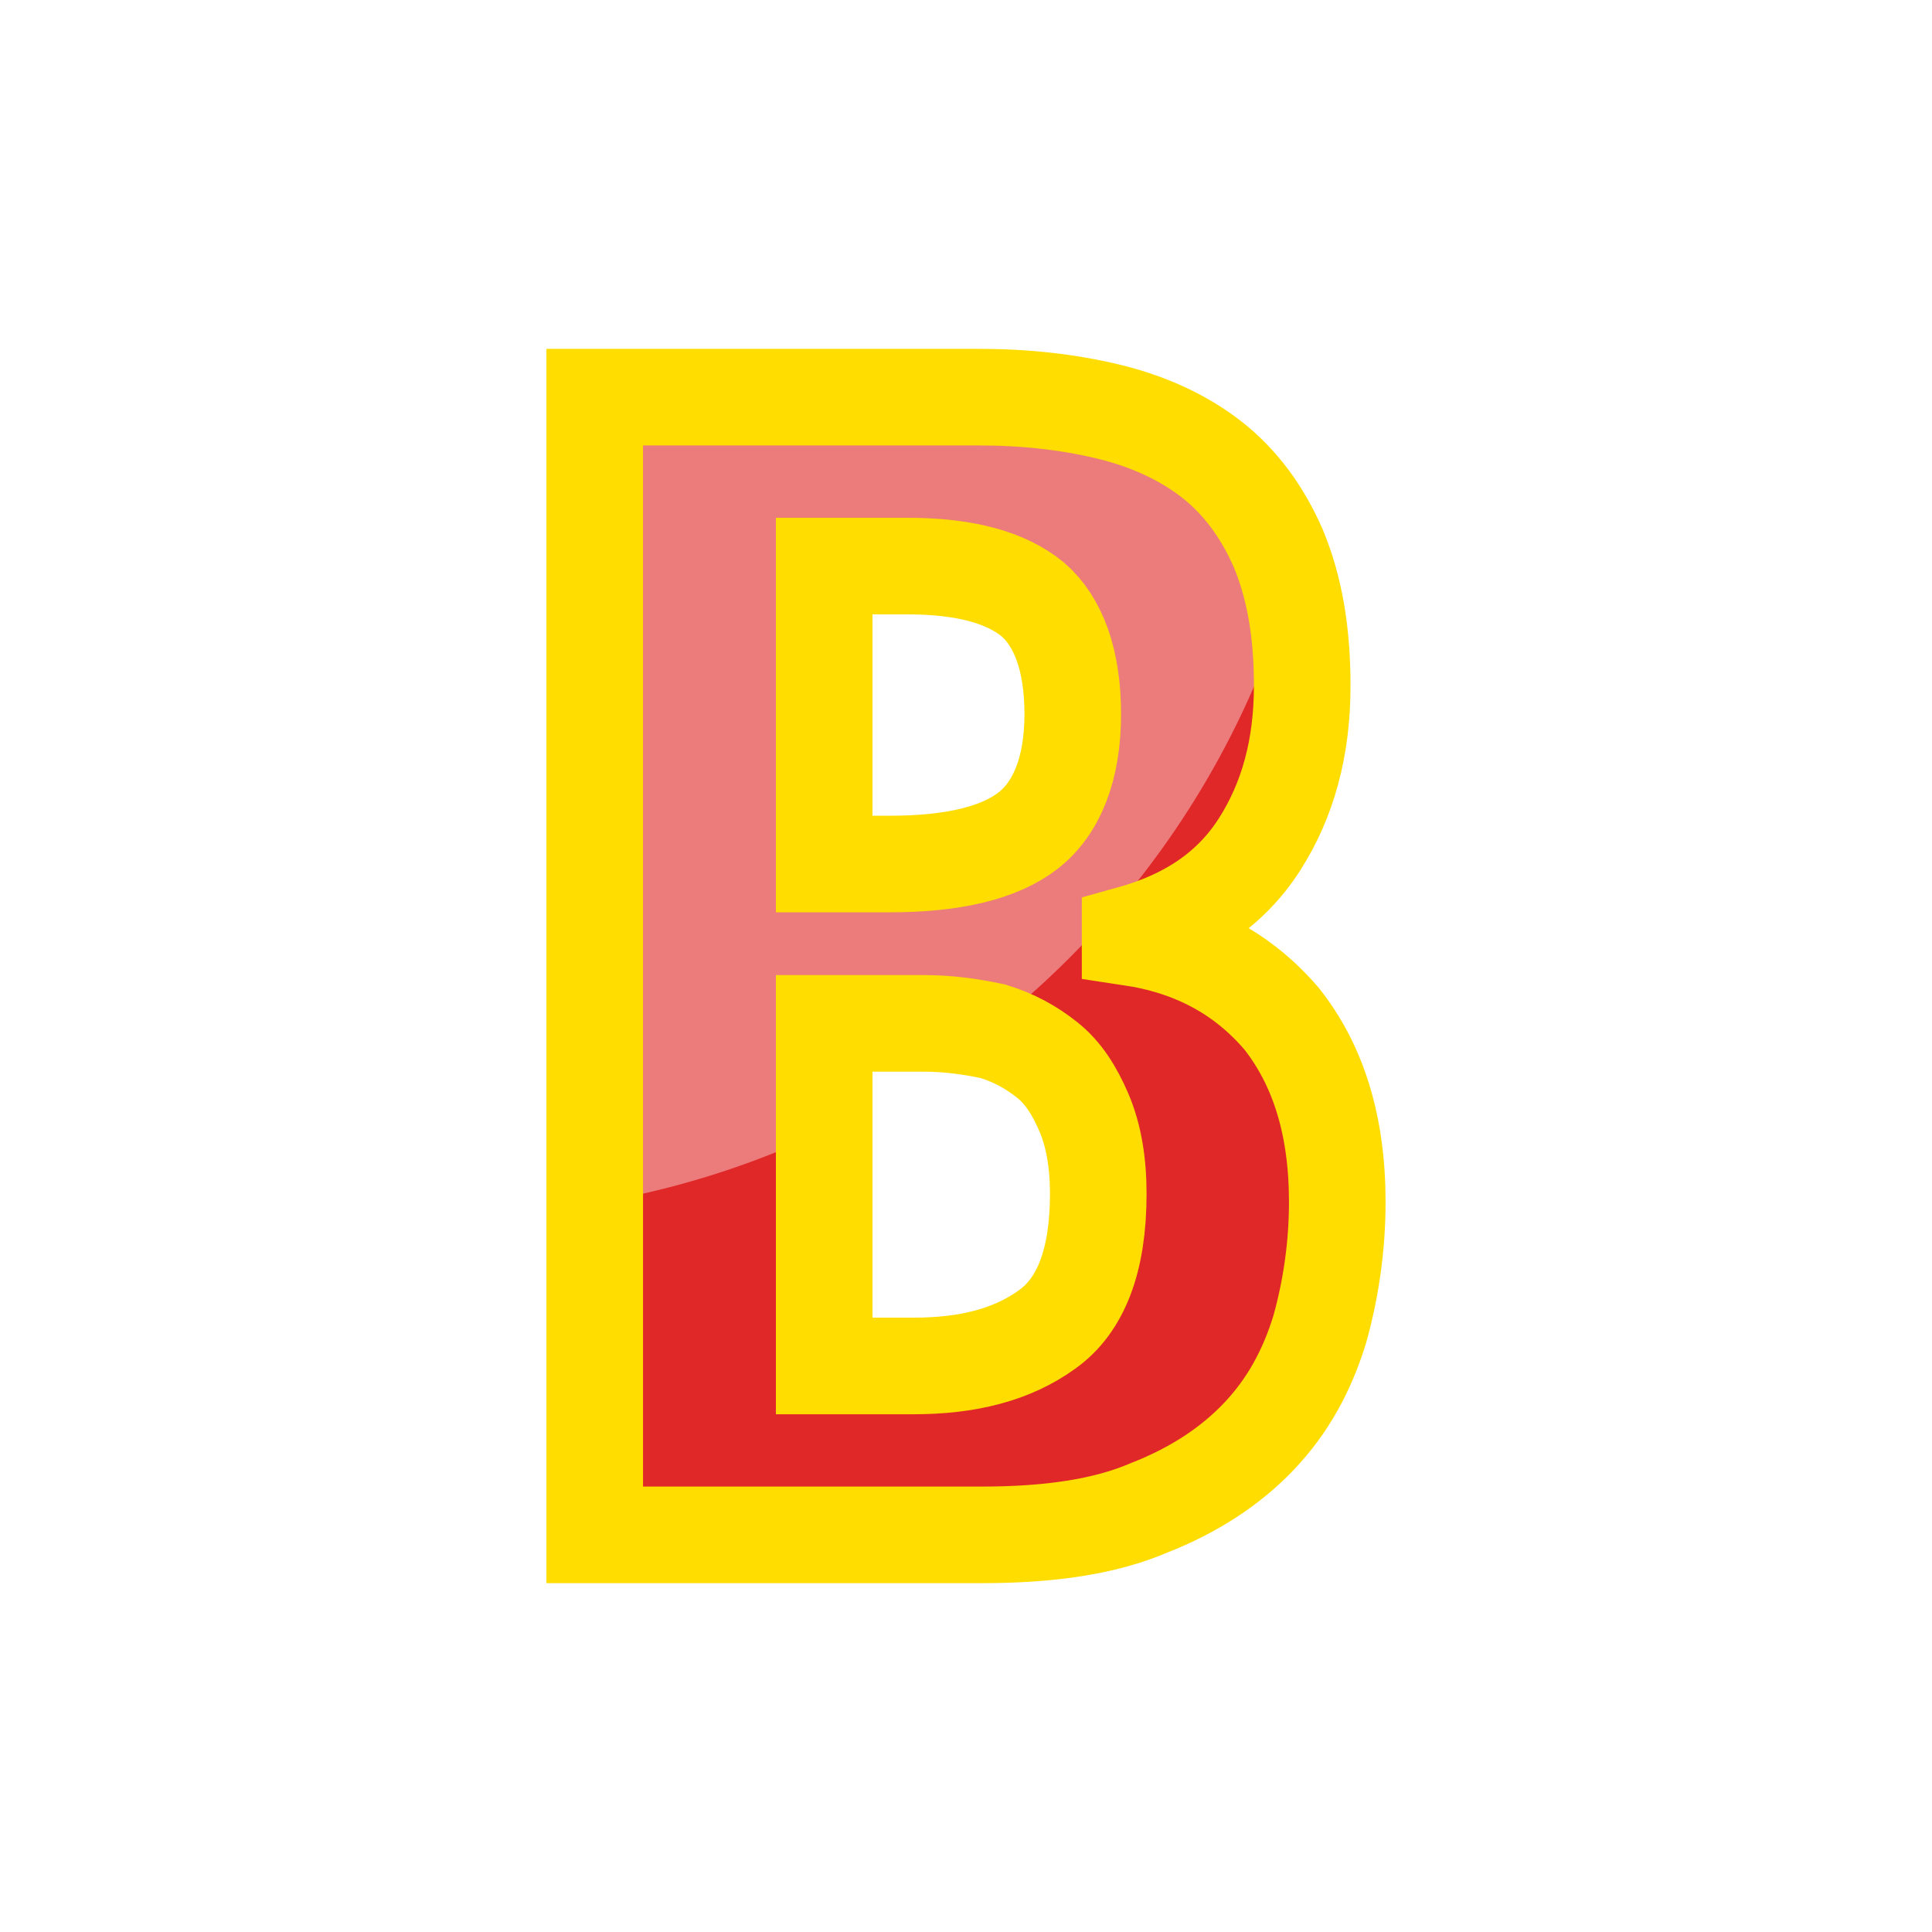
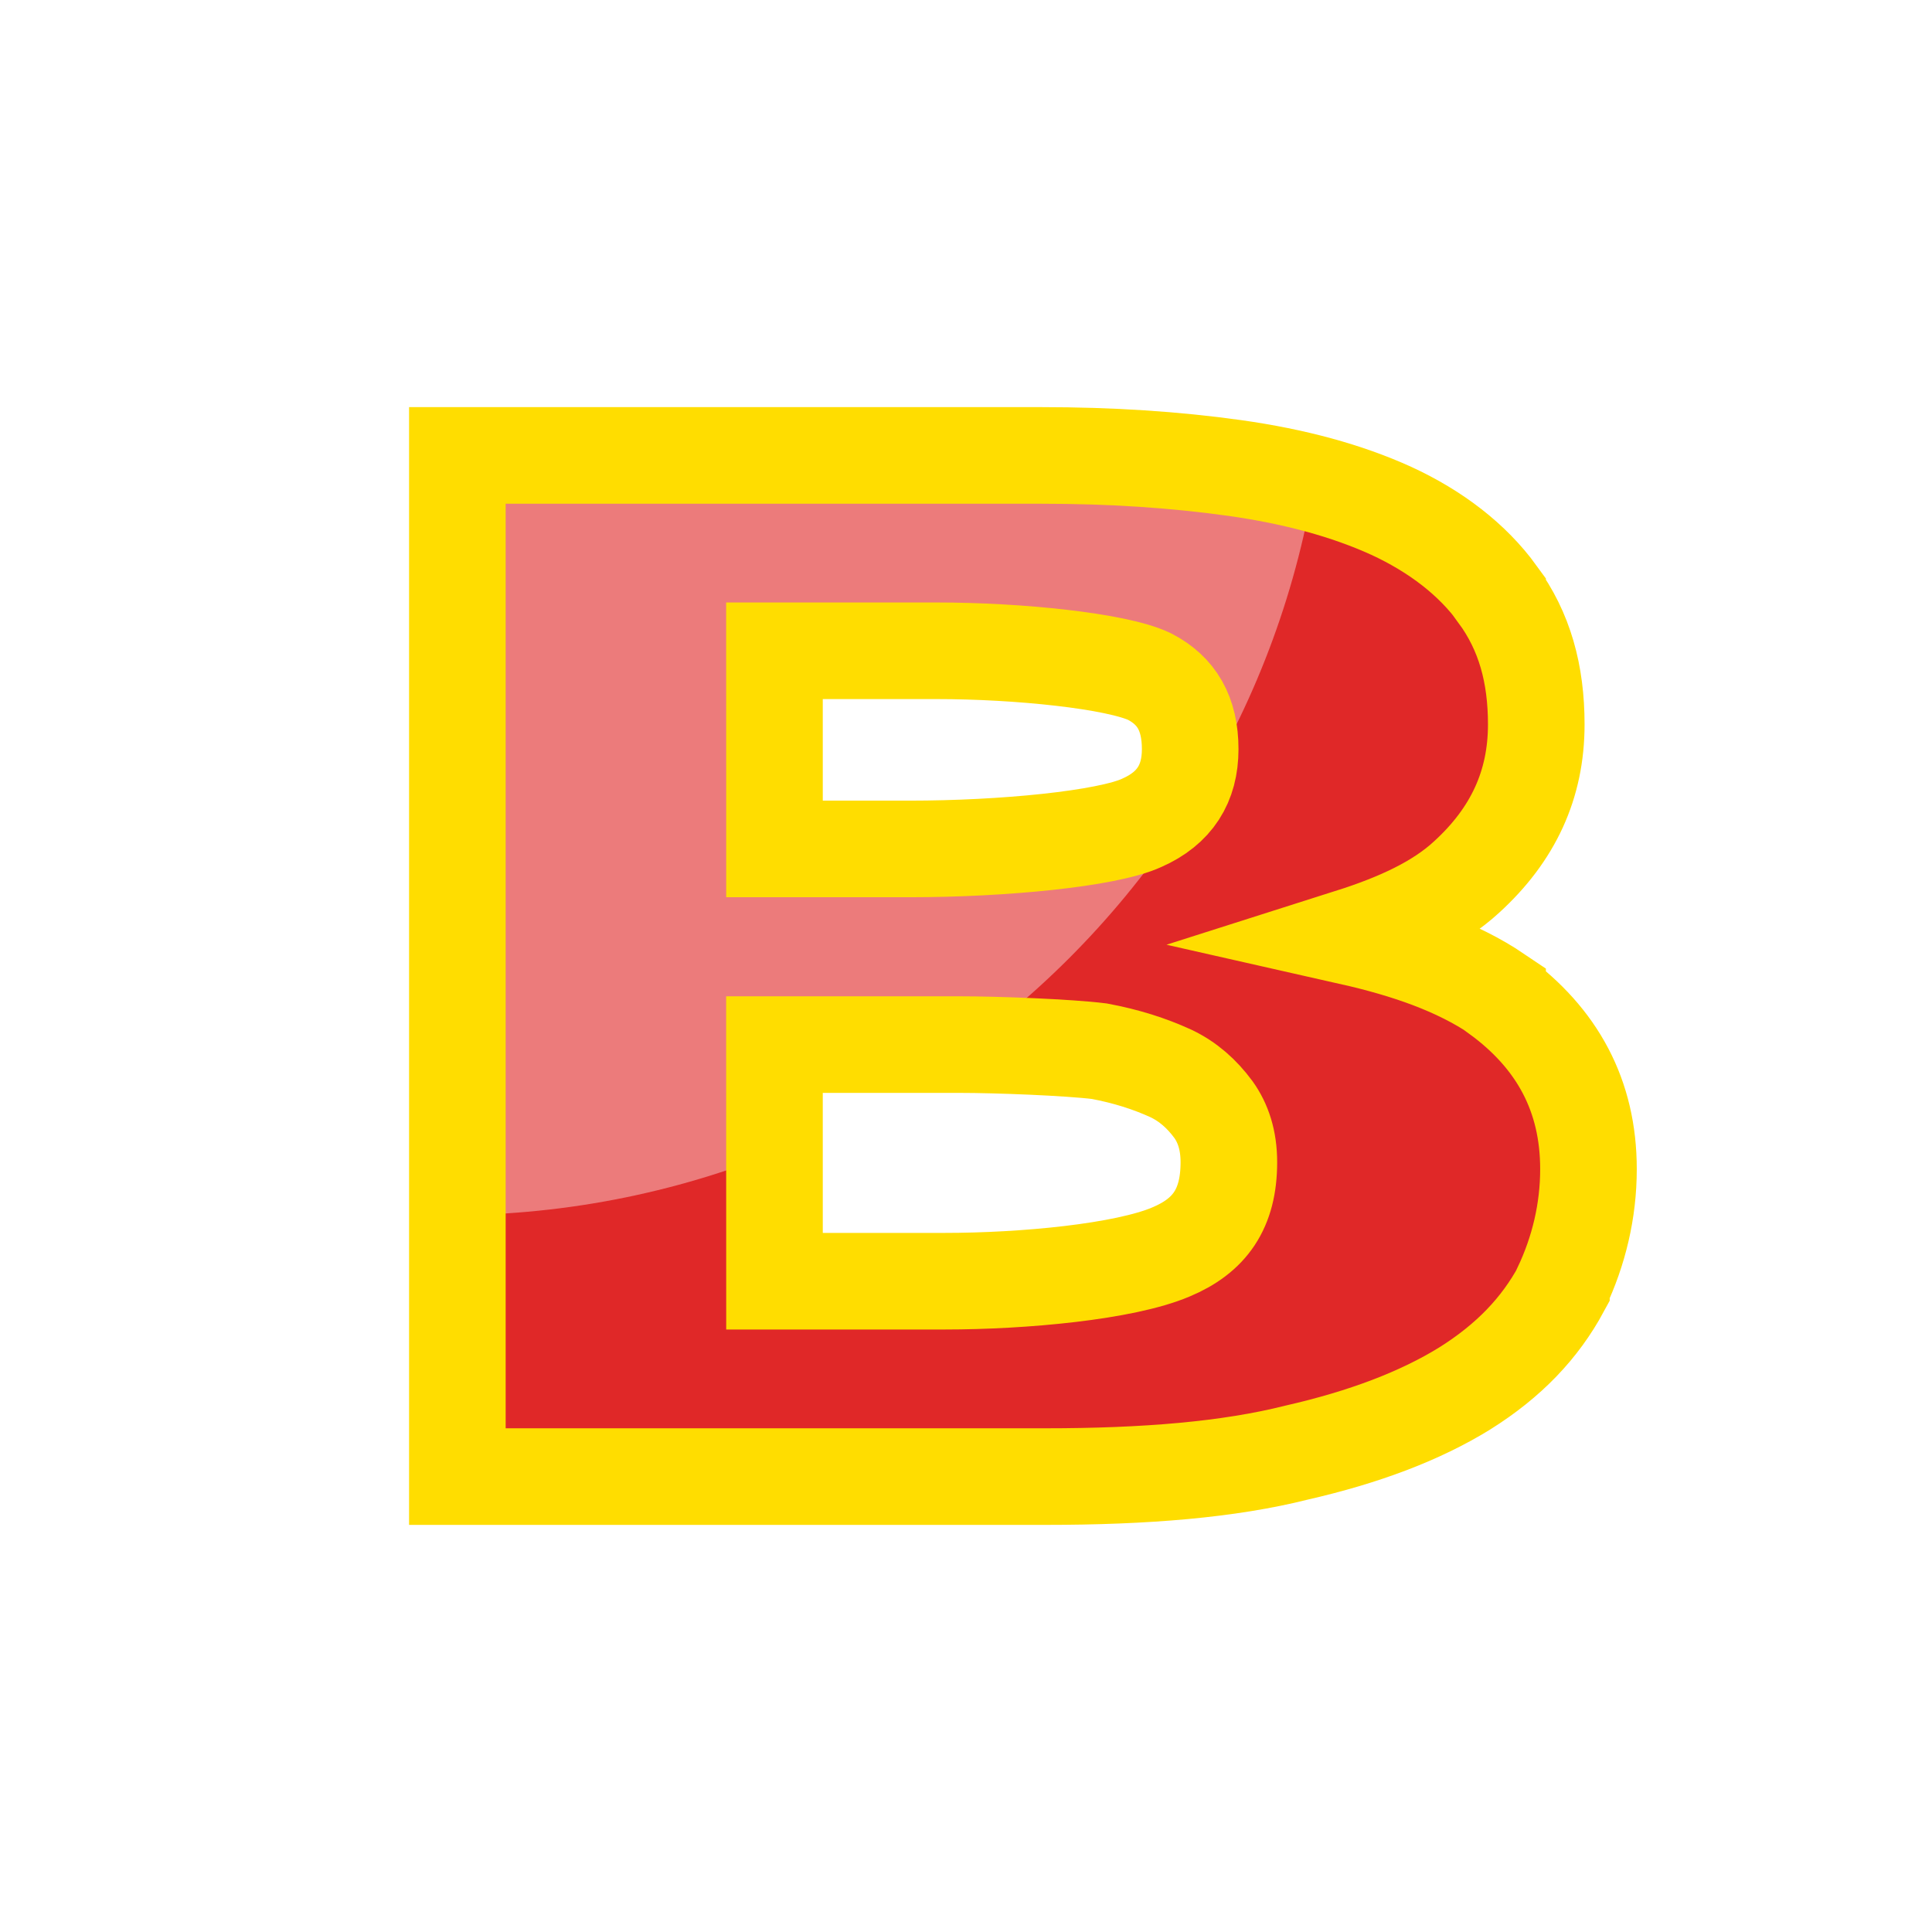
<svg xmlns="http://www.w3.org/2000/svg" version="1.1" id="svg815" width="100" height="100" viewBox="0 0 100 100">
  <defs id="defs819">
    <clipPath clipPathUnits="userSpaceOnUse" id="clipPath4597">
      <path d="m 143.899,191.062 -1.052,2.656 h 2.155 z m -4.443,6.047 h 2.005 l 0.768,-1.871 h 3.144 l 0.664,1.871 h 2.33 l -3.709,-8.446 h -1.512 z" style="fill:#87d639;fill-opacity:1;fill-rule:evenodd;stroke:#000000;stroke-width:0.265;stroke-linecap:butt;stroke-linejoin:miter;stroke-miterlimit:4;stroke-dasharray:none;stroke-opacity:1" id="path4599" />
    </clipPath>
    <clipPath clipPathUnits="userSpaceOnUse" id="clipPath888">
      <text id="text892" y="197.225" x="140.472" style="font-style:normal;font-weight:normal;font-size:12.155px;line-height:1.25;font-family:sans-serif;letter-spacing:0px;word-spacing:0px;fill:#e02828;fill-opacity:1;stroke:#000000;stroke-width:0.304;stroke-opacity:1" xml:space="preserve">
        <tspan style="font-style:normal;font-variant:normal;font-weight:bold;font-stretch:condensed;font-family:'Helvetica Neue';-inkscape-font-specification:'Helvetica Neue Bold Condensed';fill:#e02828;fill-opacity:1;stroke:#000000;stroke-width:0.304;stroke-opacity:1" y="197.225" x="140.472" id="tspan890">B</tspan>
      </text>
    </clipPath>
    <clipPath clipPathUnits="userSpaceOnUse" id="clipPathShadow">
-       <path id="main_path" style="font-style:normal;font-variant:normal;font-weight:bold;font-stretch:condensed;font-size:82.477px;line-height:1.25;font-family:'Helvetica Neue';-inkscape-font-specification:'Helvetica Neue Bold Condensed';letter-spacing:0px;word-spacing:0px;fill:#e02828;fill-opacity:1;stroke:#000000;stroke-width:2.062;stroke-opacity:1" d="m 42.66,70.702 h 4.619 c 2.804,0 5.114,-0.577 6.928,-1.897 1.732,-1.237 2.639,-3.546 2.639,-7.011 0,-1.65 -0.247,-3.052 -0.742,-4.206 -0.495,-1.155 -1.072,-2.062 -1.897,-2.722 -0.825,-0.66 -1.732,-1.155 -2.804,-1.485 -1.155,-0.247 -2.309,-0.412 -3.629,-0.412 h -5.114 z m 0,-25.98 h 3.382 c 3.299,0 5.691,-0.577 7.175,-1.732 1.485,-1.155 2.309,-3.217 2.309,-6.021 0,-2.804 -0.742,-4.784 -2.062,-5.938 -1.402,-1.155 -3.546,-1.732 -6.516,-1.732 H 42.66 Z M 30.783,20.556 h 19.877 c 2.392,0 4.619,0.247 6.681,0.742 2.062,0.495 3.876,1.32 5.361,2.474 1.485,1.155 2.639,2.722 3.464,4.619 0.825,1.979 1.237,4.289 1.237,7.093 0,3.217 -0.742,5.938 -2.227,8.248 -1.485,2.309 -3.711,3.794 -6.681,4.619 v 0.165 c 3.299,0.495 5.856,1.897 7.835,4.206 1.897,2.392 2.887,5.526 2.887,9.485 0,2.309 -0.33,4.536 -0.907,6.598 -0.66,2.144 -1.65,3.959 -3.134,5.526 -1.485,1.567 -3.382,2.804 -5.691,3.711 -2.309,0.99 -5.196,1.402 -8.66,1.402 H 30.783 Z" />
+       <path id="main_path" style="font-style:normal;font-variant:normal;font-weight:bold;font-stretch:condensed;font-size:82.477px;line-height:1.25;font-family:'Helvetica Neue';-inkscape-font-specification:'Helvetica Neue Bold Condensed';letter-spacing:0px;word-spacing:0px;opacity:1;fill:#e02828;fill-opacity:1;stroke:#000000;stroke-width:2.319;stroke-opacity:1" d="m 23.673,23.573 v 52.855 h 30.424 c 5.204,0 9.507,-0.358 13.01,-1.24 v 0 c 3.503,-0.799 6.405,-1.899 8.707,-3.322 2.302,-1.443 3.903,-3.136 5.004,-5.174 a 12.838,12.828 0 0 0 0,-0.018 15.962,15.949 0 0 0 0,-0.018 c 0.901,-1.906 1.401,-3.98 1.401,-6.144 0,-3.789 -1.601,-6.767 -4.704,-9.027 a 15.113,15.101 0 0 0 0,-0.012 17.669,17.655 0 0 0 0,-0.012 c -2.102,-1.423 -4.704,-2.315 -7.606,-2.971 2.402,-0.764 4.504,-1.709 6.005,-3.098 2.402,-2.192 3.603,-4.774 3.603,-7.894 0,-2.616 -0.6,-4.816 -2.002,-6.726 a 11.17,11.161 0 0 0 0,-0.01 12.228,12.218 0 0 0 0,-0.008 c -1.301,-1.796 -3.203,-3.253 -5.504,-4.314 -2.302,-1.048 -5.004,-1.78 -8.106,-2.217 -3.102,-0.434 -6.405,-0.65 -10.008,-0.65 z M 40.086,33.684 h 8.407 c 4.203,0 9.307,0.522 11.009,1.336 1.401,0.726 2.102,1.918 2.102,3.758 0,1.784 -0.801,3.059 -2.502,3.81 -1.801,0.83 -7.206,1.353 -12.009,1.353 h -7.005 z m 0,20.384 h 9.608 c 1.901,0 5.604,0.143 7.206,0.342 1.401,0.262 2.602,0.647 3.703,1.15 0.901,0.429 1.601,1.057 2.202,1.867 0.501,0.7 0.801,1.584 0.801,2.73 0,2.421 -1.001,3.81 -3.002,4.646 -2.402,1.02 -7.606,1.512 -11.709,1.512 h -8.807 z" />
    </clipPath>
  </defs>
-   <g id="g832">
-     <path id="main_path" style="fill:#e02828;fill-opacity:1;fill-rule:evenodd;stroke:none;stroke-width:5.0;stroke-linecap:butt;stroke-linejoin:miter;stroke-miterlimit:4;stroke-dasharray:none;stroke-opacity:1" d="m 42.66,70.702 h 4.619 c 2.804,0 5.114,-0.577 6.928,-1.897 1.732,-1.237 2.639,-3.546 2.639,-7.011 0,-1.65 -0.247,-3.052 -0.742,-4.206 -0.495,-1.155 -1.072,-2.062 -1.897,-2.722 -0.825,-0.66 -1.732,-1.155 -2.804,-1.485 -1.155,-0.247 -2.309,-0.412 -3.629,-0.412 h -5.114 z m 0,-25.98 h 3.382 c 3.299,0 5.691,-0.577 7.175,-1.732 1.485,-1.155 2.309,-3.217 2.309,-6.021 0,-2.804 -0.742,-4.784 -2.062,-5.938 -1.402,-1.155 -3.546,-1.732 -6.516,-1.732 H 42.66 Z M 30.783,20.556 h 19.877 c 2.392,0 4.619,0.247 6.681,0.742 2.062,0.495 3.876,1.32 5.361,2.474 1.485,1.155 2.639,2.722 3.464,4.619 0.825,1.979 1.237,4.289 1.237,7.093 0,3.217 -0.742,5.938 -2.227,8.248 -1.485,2.309 -3.711,3.794 -6.681,4.619 v 0.165 c 3.299,0.495 5.856,1.897 7.835,4.206 1.897,2.392 2.887,5.526 2.887,9.485 0,2.309 -0.33,4.536 -0.907,6.598 -0.66,2.144 -1.65,3.959 -3.134,5.526 -1.485,1.567 -3.382,2.804 -5.691,3.711 -2.309,0.99 -5.196,1.402 -8.66,1.402 H 30.783 Z" />
-     <path style="fill:#ec7b7b;fill-opacity:1;fill-rule:evenodd;stroke:none;stroke-width:5.0;stroke-linecap:butt;stroke-linejoin:miter;stroke-miterlimit:4;stroke-dasharray:none;stroke-opacity:1" d="M 68.634,17.49 A 45.412,45.412 0 0 1 23.222,62.902 45.412,45.412 0 0 1 -22.19,17.49 45.412,45.412 0 0 1 23.222,-27.922 45.412,45.412 0 0 1 68.634,17.49 Z" id="shadow" clip-path="url(#clipPathShadow)" />
-   </g>
-   <path id="outline" style="fill:none;fill-opacity:1;fill-rule:evenodd;stroke:#ffdd00;stroke-width:5.0;stroke-linecap:butt;stroke-linejoin:miter;stroke-miterlimit:4;stroke-dasharray:none;stroke-opacity:1" d="m 42.66,70.702 h 4.619 c 2.804,0 5.114,-0.577 6.928,-1.897 1.732,-1.237 2.639,-3.546 2.639,-7.011 0,-1.65 -0.247,-3.052 -0.742,-4.206 -0.495,-1.155 -1.072,-2.062 -1.897,-2.722 -0.825,-0.66 -1.732,-1.155 -2.804,-1.485 -1.155,-0.247 -2.309,-0.412 -3.629,-0.412 h -5.114 z m 0,-25.98 h 3.382 c 3.299,0 5.691,-0.577 7.175,-1.732 1.485,-1.155 2.309,-3.217 2.309,-6.021 0,-2.804 -0.742,-4.784 -2.062,-5.938 -1.402,-1.155 -3.546,-1.732 -6.516,-1.732 H 42.66 Z M 30.783,20.556 h 19.877 c 2.392,0 4.619,0.247 6.681,0.742 2.062,0.495 3.876,1.32 5.361,2.474 1.485,1.155 2.639,2.722 3.464,4.619 0.825,1.979 1.237,4.289 1.237,7.093 0,3.217 -0.742,5.938 -2.227,8.248 -1.485,2.309 -3.711,3.794 -6.681,4.619 v 0.165 c 3.299,0.495 5.856,1.897 7.835,4.206 1.897,2.392 2.887,5.526 2.887,9.485 0,2.309 -0.33,4.536 -0.907,6.598 -0.66,2.144 -1.65,3.959 -3.134,5.526 -1.485,1.567 -3.382,2.804 -5.691,3.711 -2.309,0.99 -5.196,1.402 -8.66,1.402 H 30.783 Z" />
+   <path id="main_path" style="fill:#e02828;fill-opacity:1;fill-rule:evenodd;stroke:none;stroke-width:5.0;stroke-linecap:butt;stroke-linejoin:miter;stroke-miterlimit:4;stroke-dasharray:none;stroke-opacity:1" d="m 23.673,23.573 v 52.855 h 30.424 c 5.204,0 9.507,-0.358 13.01,-1.24 v 0 c 3.503,-0.799 6.405,-1.899 8.707,-3.322 2.302,-1.443 3.903,-3.136 5.004,-5.174 a 12.838,12.828 0 0 0 0,-0.018 15.962,15.949 0 0 0 0,-0.018 c 0.901,-1.906 1.401,-3.98 1.401,-6.144 0,-3.789 -1.601,-6.767 -4.704,-9.027 a 15.113,15.101 0 0 0 0,-0.012 17.669,17.655 0 0 0 0,-0.012 c -2.102,-1.423 -4.704,-2.315 -7.606,-2.971 2.402,-0.764 4.504,-1.709 6.005,-3.098 2.402,-2.192 3.603,-4.774 3.603,-7.894 0,-2.616 -0.6,-4.816 -2.002,-6.726 a 11.17,11.161 0 0 0 0,-0.01 12.228,12.218 0 0 0 0,-0.008 c -1.301,-1.796 -3.203,-3.253 -5.504,-4.314 -2.302,-1.048 -5.004,-1.78 -8.106,-2.217 -3.102,-0.434 -6.405,-0.65 -10.008,-0.65 z M 40.086,33.684 h 8.407 c 4.203,0 9.307,0.522 11.009,1.336 1.401,0.726 2.102,1.918 2.102,3.758 0,1.784 -0.801,3.059 -2.502,3.81 -1.801,0.83 -7.206,1.353 -12.009,1.353 h -7.005 z m 0,20.384 h 9.608 c 1.901,0 5.604,0.143 7.206,0.342 1.401,0.262 2.602,0.647 3.703,1.15 0.901,0.429 1.601,1.057 2.202,1.867 0.501,0.7 0.801,1.584 0.801,2.73 0,2.421 -1.001,3.81 -3.002,4.646 -2.402,1.02 -7.606,1.512 -11.709,1.512 h -8.807 z" />
+   <path style="fill:#ec7b7b;fill-opacity:1;fill-rule:evenodd;stroke:none;stroke-width:5.0;stroke-linecap:butt;stroke-linejoin:miter;stroke-miterlimit:4;stroke-dasharray:none;stroke-opacity:1" d="M 68.634,17.49 A 45.412,45.412 0 0 1 23.222,62.902 45.412,45.412 0 0 1 -22.19,17.49 45.412,45.412 0 0 1 23.222,-27.922 45.412,45.412 0 0 1 68.634,17.49 Z" id="shadow" clip-path="url(#clipPathShadow)" />
+   <path id="outline" style="fill:none;fill-opacity:1;fill-rule:evenodd;stroke:#ffdd00;stroke-width:5.0;stroke-linecap:butt;stroke-linejoin:miter;stroke-miterlimit:4;stroke-dasharray:none;stroke-opacity:1" d="m 23.673,23.573 v 52.855 h 30.424 c 5.204,0 9.507,-0.358 13.01,-1.24 v 0 c 3.503,-0.799 6.405,-1.899 8.707,-3.322 2.302,-1.443 3.903,-3.136 5.004,-5.174 a 12.838,12.828 0 0 0 0,-0.018 15.962,15.949 0 0 0 0,-0.018 c 0.901,-1.906 1.401,-3.98 1.401,-6.144 0,-3.789 -1.601,-6.767 -4.704,-9.027 a 15.113,15.101 0 0 0 0,-0.012 17.669,17.655 0 0 0 0,-0.012 c -2.102,-1.423 -4.704,-2.315 -7.606,-2.971 2.402,-0.764 4.504,-1.709 6.005,-3.098 2.402,-2.192 3.603,-4.774 3.603,-7.894 0,-2.616 -0.6,-4.816 -2.002,-6.726 a 11.17,11.161 0 0 0 0,-0.01 12.228,12.218 0 0 0 0,-0.008 c -1.301,-1.796 -3.203,-3.253 -5.504,-4.314 -2.302,-1.048 -5.004,-1.78 -8.106,-2.217 -3.102,-0.434 -6.405,-0.65 -10.008,-0.65 z M 40.086,33.684 h 8.407 c 4.203,0 9.307,0.522 11.009,1.336 1.401,0.726 2.102,1.918 2.102,3.758 0,1.784 -0.801,3.059 -2.502,3.81 -1.801,0.83 -7.206,1.353 -12.009,1.353 h -7.005 z m 0,20.384 h 9.608 c 1.901,0 5.604,0.143 7.206,0.342 1.401,0.262 2.602,0.647 3.703,1.15 0.901,0.429 1.601,1.057 2.202,1.867 0.501,0.7 0.801,1.584 0.801,2.73 0,2.421 -1.001,3.81 -3.002,4.646 -2.402,1.02 -7.606,1.512 -11.709,1.512 h -8.807 z" />
</svg>
